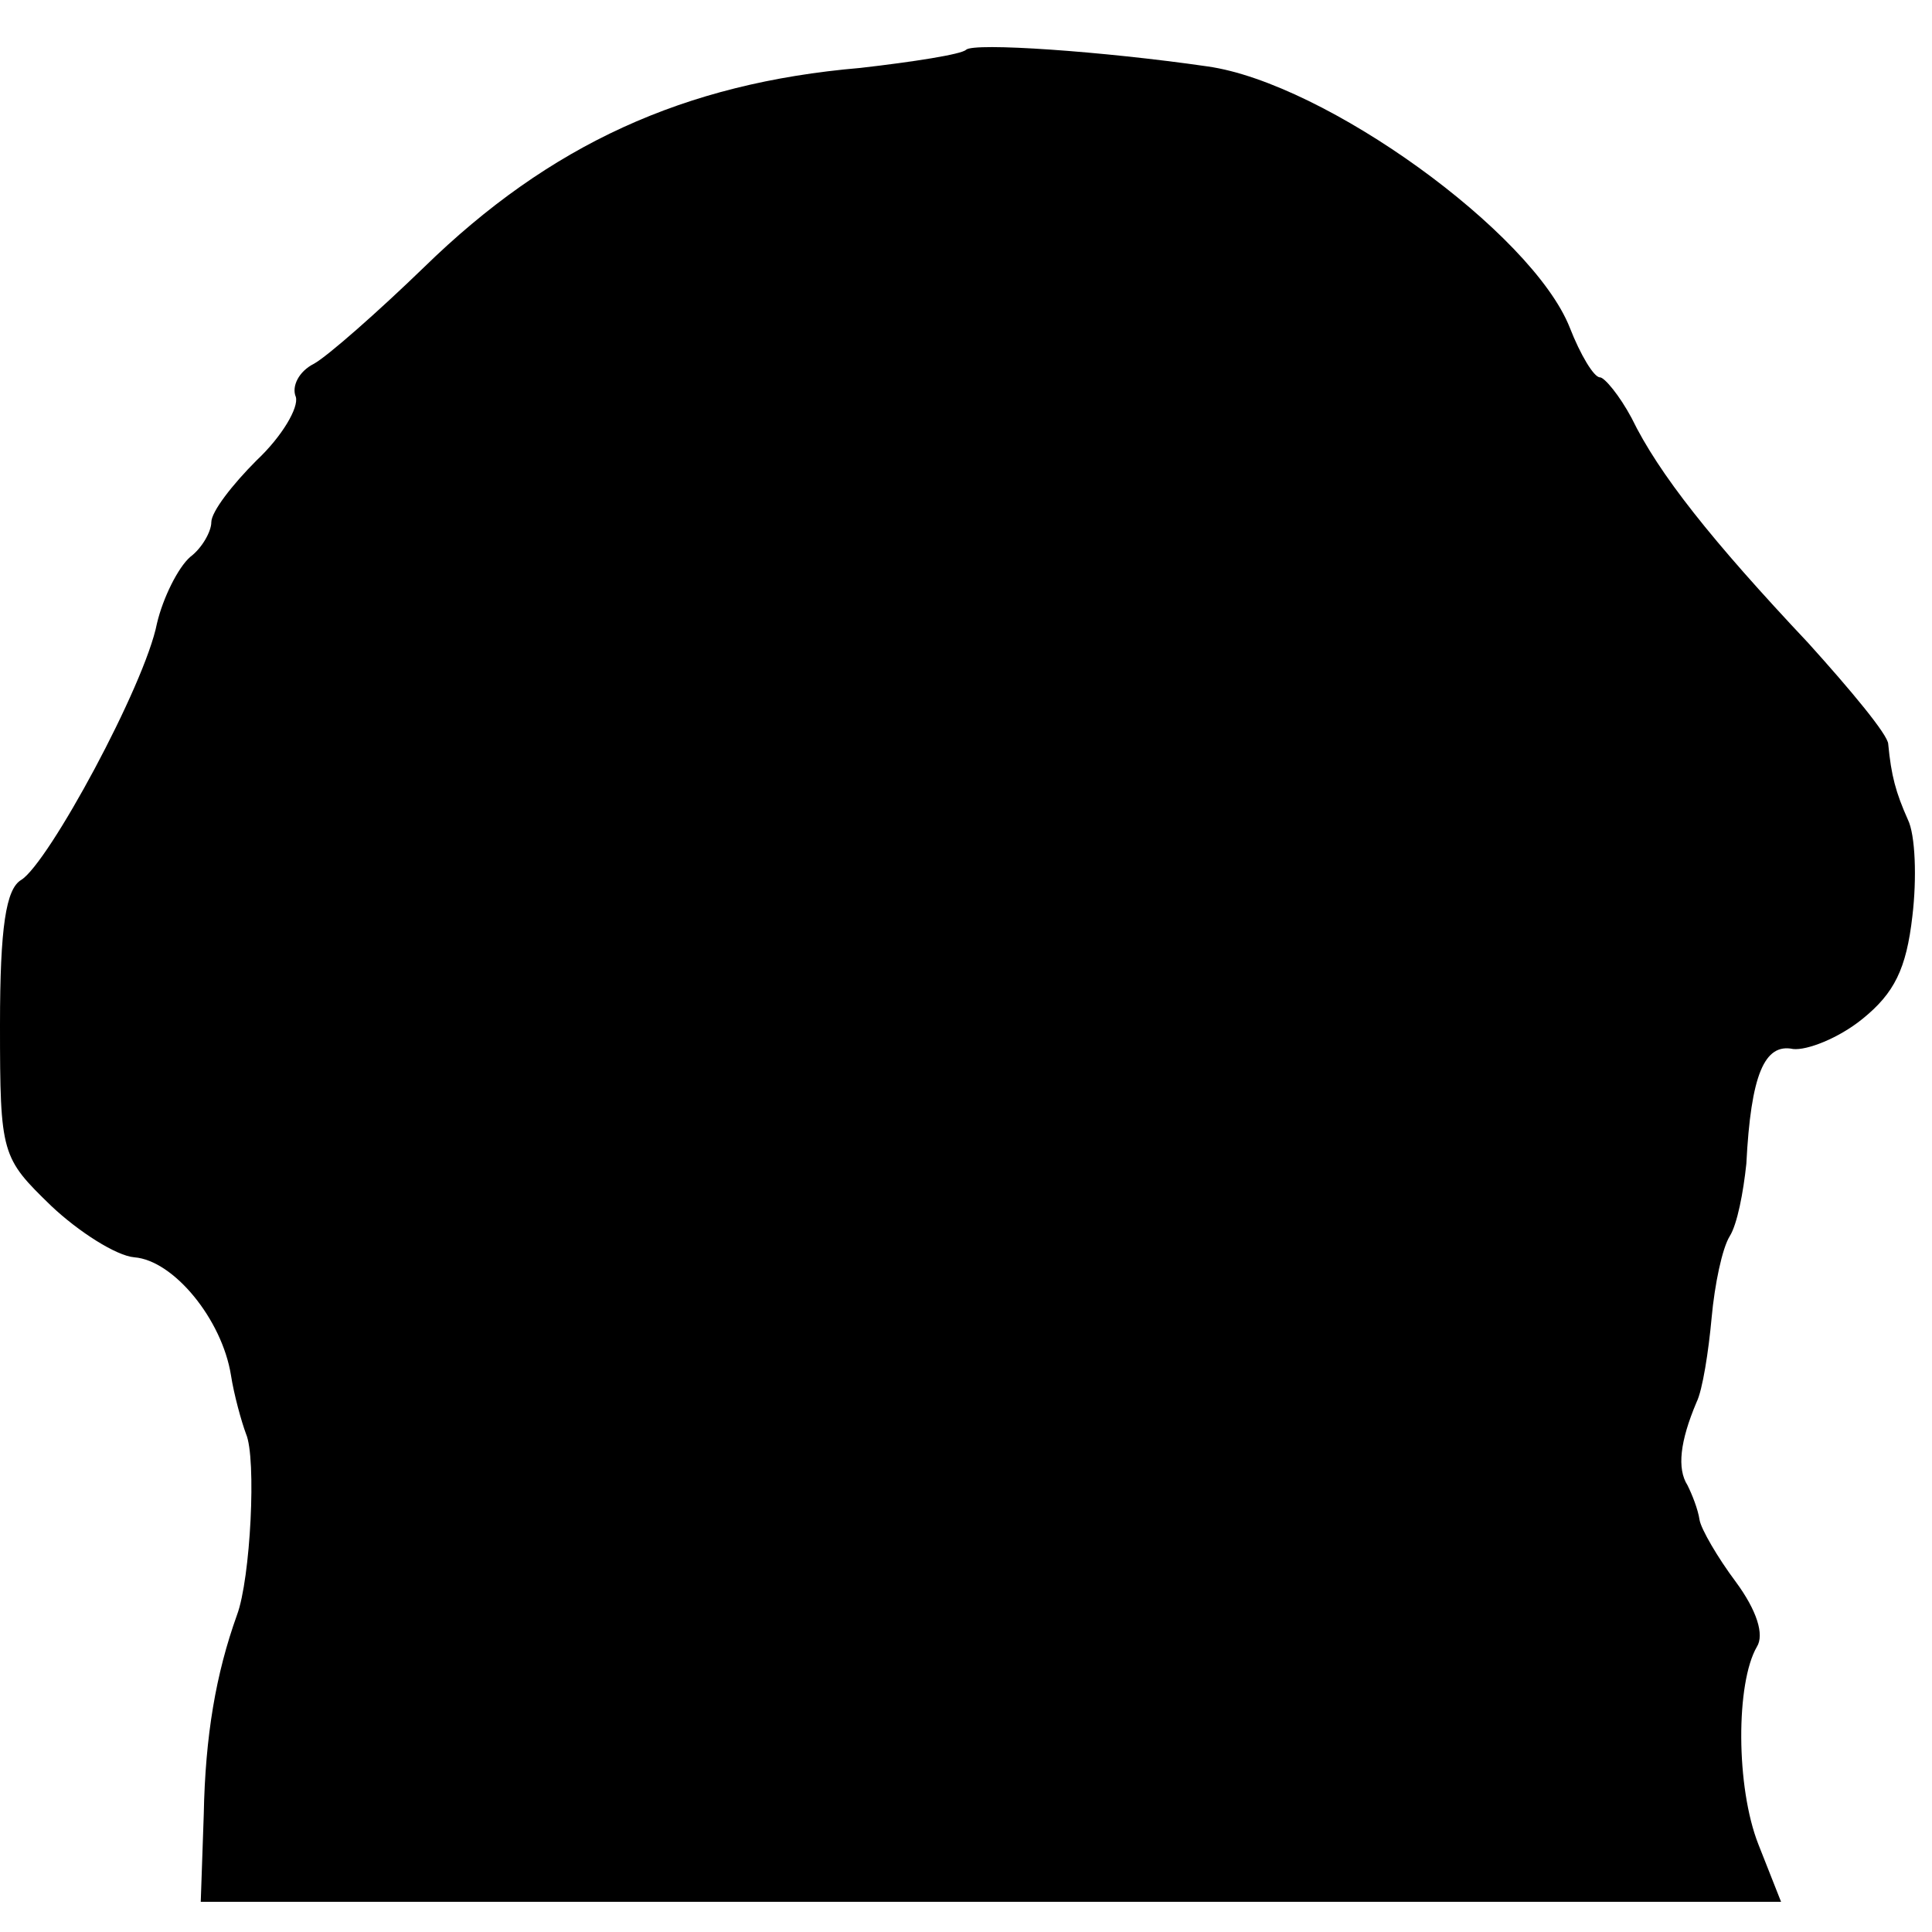
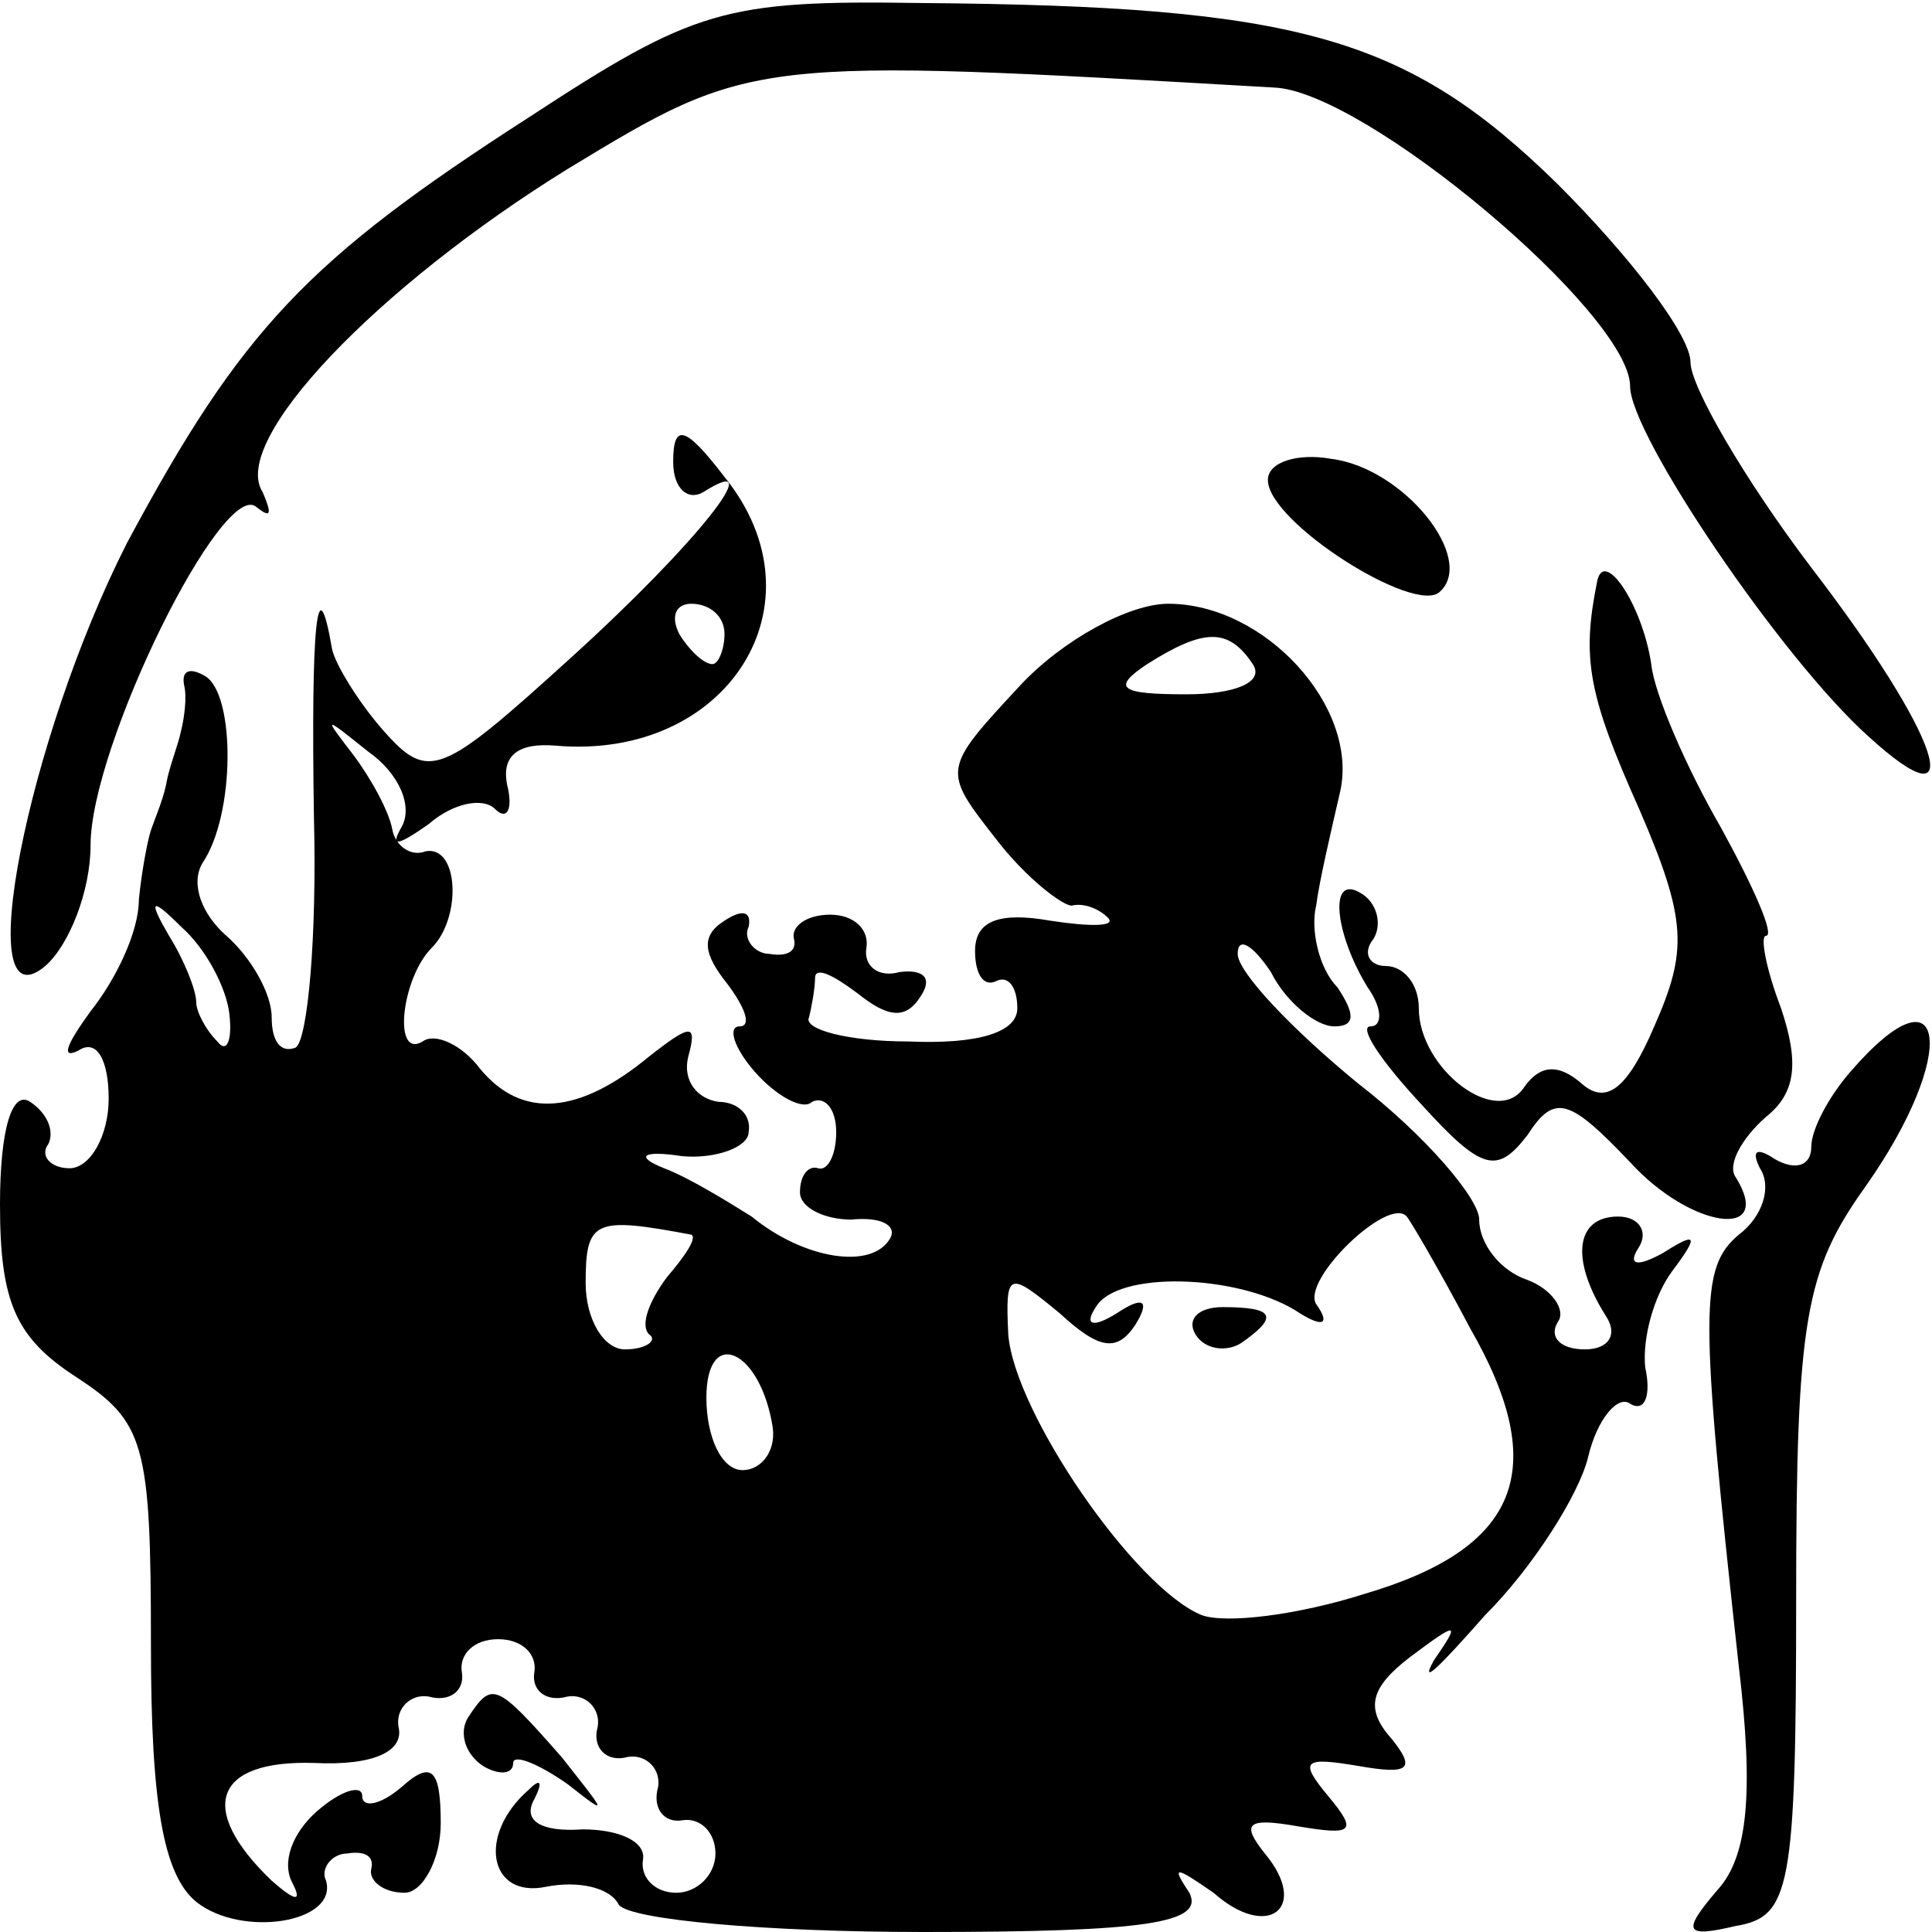
- <svg xmlns="http://www.w3.org/2000/svg" version="1.0" width="128pt" height="128pt" viewBox="0 0 128 128" preserveAspectRatio="xMidYMid meet">
-   <g transform="translate(0,128) scale(0.1,-0.1)" fill="#000000" stroke="none">
-     <path d="M640 1247 c-3 -3 -35 -8 -70 -12 -117 -10 -206 -51 -289 -132 -31 -30 -64 -59 -73 -64 -10 -5 -15 -15 -12 -22 2 -7 -9 -26 -26 -42 -16 -16 -30 -34 -30 -41 0 -6 -6 -17 -14 -23 -8 -7 -18 -27 -22 -44 -8 -41 -72 -159 -90 -170 -10 -6 -14 -31 -14 -96 0 -86 1 -88 34 -120 18 -17 43 -33 55 -34 26 -2 58 -41 64 -78 2 -13 7 -31 10 -39 7 -16 3 -96 -6 -120 -14 -39 -21 -80 -22 -132 l-2 -58 524 0 523 0 -15 38 c-15 38 -15 107 -1 131 5 8 0 24 -14 43 -12 16 -23 35 -24 41 -1 7 -5 17 -8 23 -7 11 -5 29 6 55 4 8 8 34 10 56 2 22 7 46 12 54 5 8 9 29 11 48 3 59 12 80 31 76 9 -1 30 7 46 20 21 17 29 33 33 68 3 25 2 54 -3 64 -8 18 -11 29 -13 50 0 6 -25 36 -53 67 -64 68 -99 112 -117 149 -8 15 -18 27 -21 27 -4 0 -13 15 -20 33 -25 63 -162 162 -240 173 -69 10 -155 16 -160 11z" />
+ <svg xmlns="http://www.w3.org/2000/svg" version="1.0" width="64pt" height="64pt" viewBox="0 0 64 64" preserveAspectRatio="xMidYMid meet">
+   <g transform="translate(0,64) scale(0.1,-0.1)" fill="#000000" stroke="none">
+     <path d="M175 601 c-73 -47 -95 -70 -133 -141 -33 -65 -52 -161 -27 -140 8 7 15 25 15 40 0 33 44 122 55 112 5 -4 5 -2 2 5 -11 17 38 68 101 107 61 37 61 37 234 27 30 -1 118 -75 118 -99 0 -16 50 -90 79 -116 34 -31 24 0 -19 56 -22 29 -40 60 -40 68 0 9 -20 35 -44 59 -50 49 -86 59 -211 60 -65 1 -75 -2 -130 -38z" />
+     <path d="M223 487 c0 -9 5 -13 10 -10 22 14 -1 -16 -44 -55 -43 -39 -47 -41 -62 -24 -8 9 -16 22 -17 27 -5 29 -7 8 -6 -56 1 -39 -2 -73 -6 -76 -5 -2 -8 2 -8 10 0 8 -7 20 -15 27 -8 7 -12 17 -8 24 11 16 11 56 1 62 -5 3 -8 2 -7 -3 1 -4 0 -11 -1 -15 -1 -5 -4 -12 -5 -18 -1 -5 -4 -12 -5 -15 -1 -3 -3 -13 -4 -23 0 -11 -8 -27 -16 -37 -8 -11 -10 -16 -4 -13 6 4 10 -3 10 -16 0 -12 -6 -23 -13 -23 -6 0 -10 4 -7 8 2 4 0 10 -6 14 -6 4 -10 -9 -10 -34 0 -32 5 -44 25 -57 23 -15 25 -22 25 -89 0 -52 4 -76 15 -85 15 -12 47 -7 43 7 -2 4 2 9 7 9 6 1 9 -1 8 -5 -1 -4 4 -8 11 -8 6 0 12 11 12 23 0 18 -3 21 -13 12 -7 -6 -13 -7 -13 -3 0 4 -7 2 -15 -5 -8 -7 -12 -17 -8 -24 3 -6 1 -6 -7 1 -25 24 -19 40 14 39 20 -1 30 4 28 12 -1 6 4 11 10 10 7 -2 12 2 11 8 -1 6 4 11 12 11 8 0 13 -5 12 -11 -1 -6 4 -10 11 -8 6 1 11 -4 10 -10 -2 -7 3 -12 10 -10 6 1 11 -4 10 -10 -2 -7 2 -12 8 -11 6 1 11 -4 11 -11 0 -7 -6 -13 -13 -13 -7 0 -12 5 -11 11 1 6 -8 10 -20 10 -14 -1 -20 3 -16 10 3 6 2 7 -2 3 -17 -15 -13 -36 6 -32 10 2 21 0 24 -6 4 -5 49 -9 101 -9 74 0 93 3 88 13 -6 9 -5 9 8 0 18 -16 32 -5 17 13 -8 10 -6 12 11 9 18 -3 20 -2 10 10 -10 12 -8 13 10 10 17 -3 19 -1 11 9 -9 10 -7 17 6 27 16 12 17 12 8 -1 -5 -9 2 -2 17 15 16 16 31 40 34 52 3 13 10 21 14 18 5 -3 7 3 5 12 -1 10 3 24 9 32 9 12 8 13 -3 6 -9 -5 -12 -4 -8 2 3 5 0 10 -7 10 -14 0 -16 -14 -4 -33 4 -6 1 -11 -7 -11 -8 0 -12 4 -9 9 3 4 -2 11 -10 14 -9 3 -16 12 -16 20 0 7 -18 28 -40 45 -22 18 -40 37 -40 43 0 6 5 3 11 -6 5 -10 15 -18 21 -18 7 0 7 4 1 13 -6 6 -9 19 -7 27 1 8 5 25 8 38 6 28 -25 62 -57 62 -13 0 -35 -12 -49 -27 -26 -28 -26 -28 -8 -51 10 -13 22 -22 25 -22 4 1 9 -1 12 -4 3 -3 -6 -3 -19 -1 -17 3 -25 0 -25 -10 0 -8 3 -12 7 -10 4 2 7 -2 7 -9 0 -8 -13 -12 -36 -11 -20 0 -35 4 -33 8 1 4 2 10 2 13 0 4 6 1 14 -5 10 -8 16 -9 21 -1 4 6 1 9 -7 8 -7 -2 -12 2 -11 8 1 6 -4 11 -12 11 -8 0 -13 -4 -12 -8 1 -4 -2 -6 -8 -5 -5 0 -9 5 -7 9 1 5 -2 6 -8 2 -8 -5 -7 -11 1 -21 6 -8 8 -14 4 -14 -4 0 -2 -7 5 -15 7 -8 16 -13 19 -10 4 2 8 -2 8 -10 0 -8 -3 -13 -6 -12 -3 1 -6 -2 -6 -8 0 -5 8 -9 17 -9 10 1 15 -2 13 -6 -6 -11 -29 -7 -46 7 -8 5 -21 13 -29 16 -10 4 -7 6 6 4 11 -1 22 3 22 8 1 6 -4 10 -10 10 -7 1 -12 7 -10 15 3 11 1 11 -13 0 -23 -19 -42 -21 -56 -4 -6 8 -15 12 -19 9 -10 -6 -7 21 3 31 10 10 9 34 -2 32 -5 -2 -10 2 -11 7 -1 6 -7 17 -13 25 -10 13 -10 13 5 1 10 -7 15 -18 11 -25 -4 -7 -1 -6 9 1 8 7 18 9 22 5 4 -4 6 0 4 8 -2 10 4 14 16 13 57 -5 90 47 56 89 -13 17 -17 18 -17 5z m17 -57 c0 -5 -2 -10 -4 -10 -3 0 -8 5 -11 10 -3 6 -1 10 4 10 6 0 11 -4 11 -10z m175 -10 c4 -6 -6 -10 -22 -10 -22 0 -25 2 -13 10 19 12 27 12 35 0z m-339 -116 c1 -9 -1 -13 -4 -9 -4 4 -7 10 -7 13 0 4 -4 14 -9 22 -7 12 -6 13 4 3 8 -7 15 -20 16 -29z m153 -73 c2 -1 -2 -7 -8 -14 -6 -8 -9 -16 -6 -19 3 -2 -1 -5 -8 -5 -7 0 -13 10 -13 22 0 21 3 22 35 16z m258 -31 c27 -47 16 -73 -35 -88 -22 -7 -46 -10 -54 -7 -22 9 -62 67 -64 93 -1 21 0 21 17 7 13 -12 19 -13 25 -4 5 8 3 10 -6 4 -8 -5 -11 -4 -7 2 7 12 46 11 66 -1 9 -6 12 -5 7 2 -5 8 24 36 30 29 1 -1 11 -18 21 -37z m-231 -33 c1 -8 -4 -14 -10 -14 -7 0 -12 11 -12 24 0 24 18 16 22 -10z" />
+     <path d="M396 198 c3 -5 10 -6 15 -3 13 9 11 12 -6 12 -8 0 -12 -4 -9 -9z" />
+     <path d="M420 481 c0 -14 49 -45 57 -37 12 11 -12 41 -36 44 -11 2 -21 -1 -21 -7z" />
+     <path d="M529 447 c-5 -25 -3 -37 14 -75 16 -37 16 -47 5 -72 -9 -21 -16 -26 -24 -19 -8 7 -14 6 -19 -1 -9 -14 -35 6 -35 26 0 8 -5 14 -11 14 -5 0 -8 4 -4 9 3 5 1 12 -4 15 -11 7 -9 -13 2 -31 5 -7 5 -13 1 -13 -4 0 3 -11 17 -26 20 -22 25 -23 35 -10 9 14 14 12 34 -9 20 -22 48 -26 35 -5 -3 4 2 13 10 20 10 8 11 18 5 36 -5 13 -7 24 -5 24 3 0 -4 16 -15 36 -11 19 -22 44 -23 54 -3 20 -16 39 -18 27z" />
+     <path d="M613 285 c-7 -8 -13 -19 -13 -25 0 -6 -5 -8 -12 -4 -6 4 -8 3 -5 -3 4 -6 1 -16 -7 -22 -13 -11 -13 -25 0 -143 5 -42 3 -63 -7 -74 -12 -14 -11 -16 6 -12 18 3 20 12 20 108 0 93 3 109 23 137 31 44 27 75 -5 38z" />
+     <path d="M155 71 c-3 -5 -1 -12 5 -16 5 -3 10 -3 10 1 0 3 8 0 18 -7 14 -11 13 -10 -2 9 -22 25 -23 25 -31 13z" />
  </g>
</svg>
